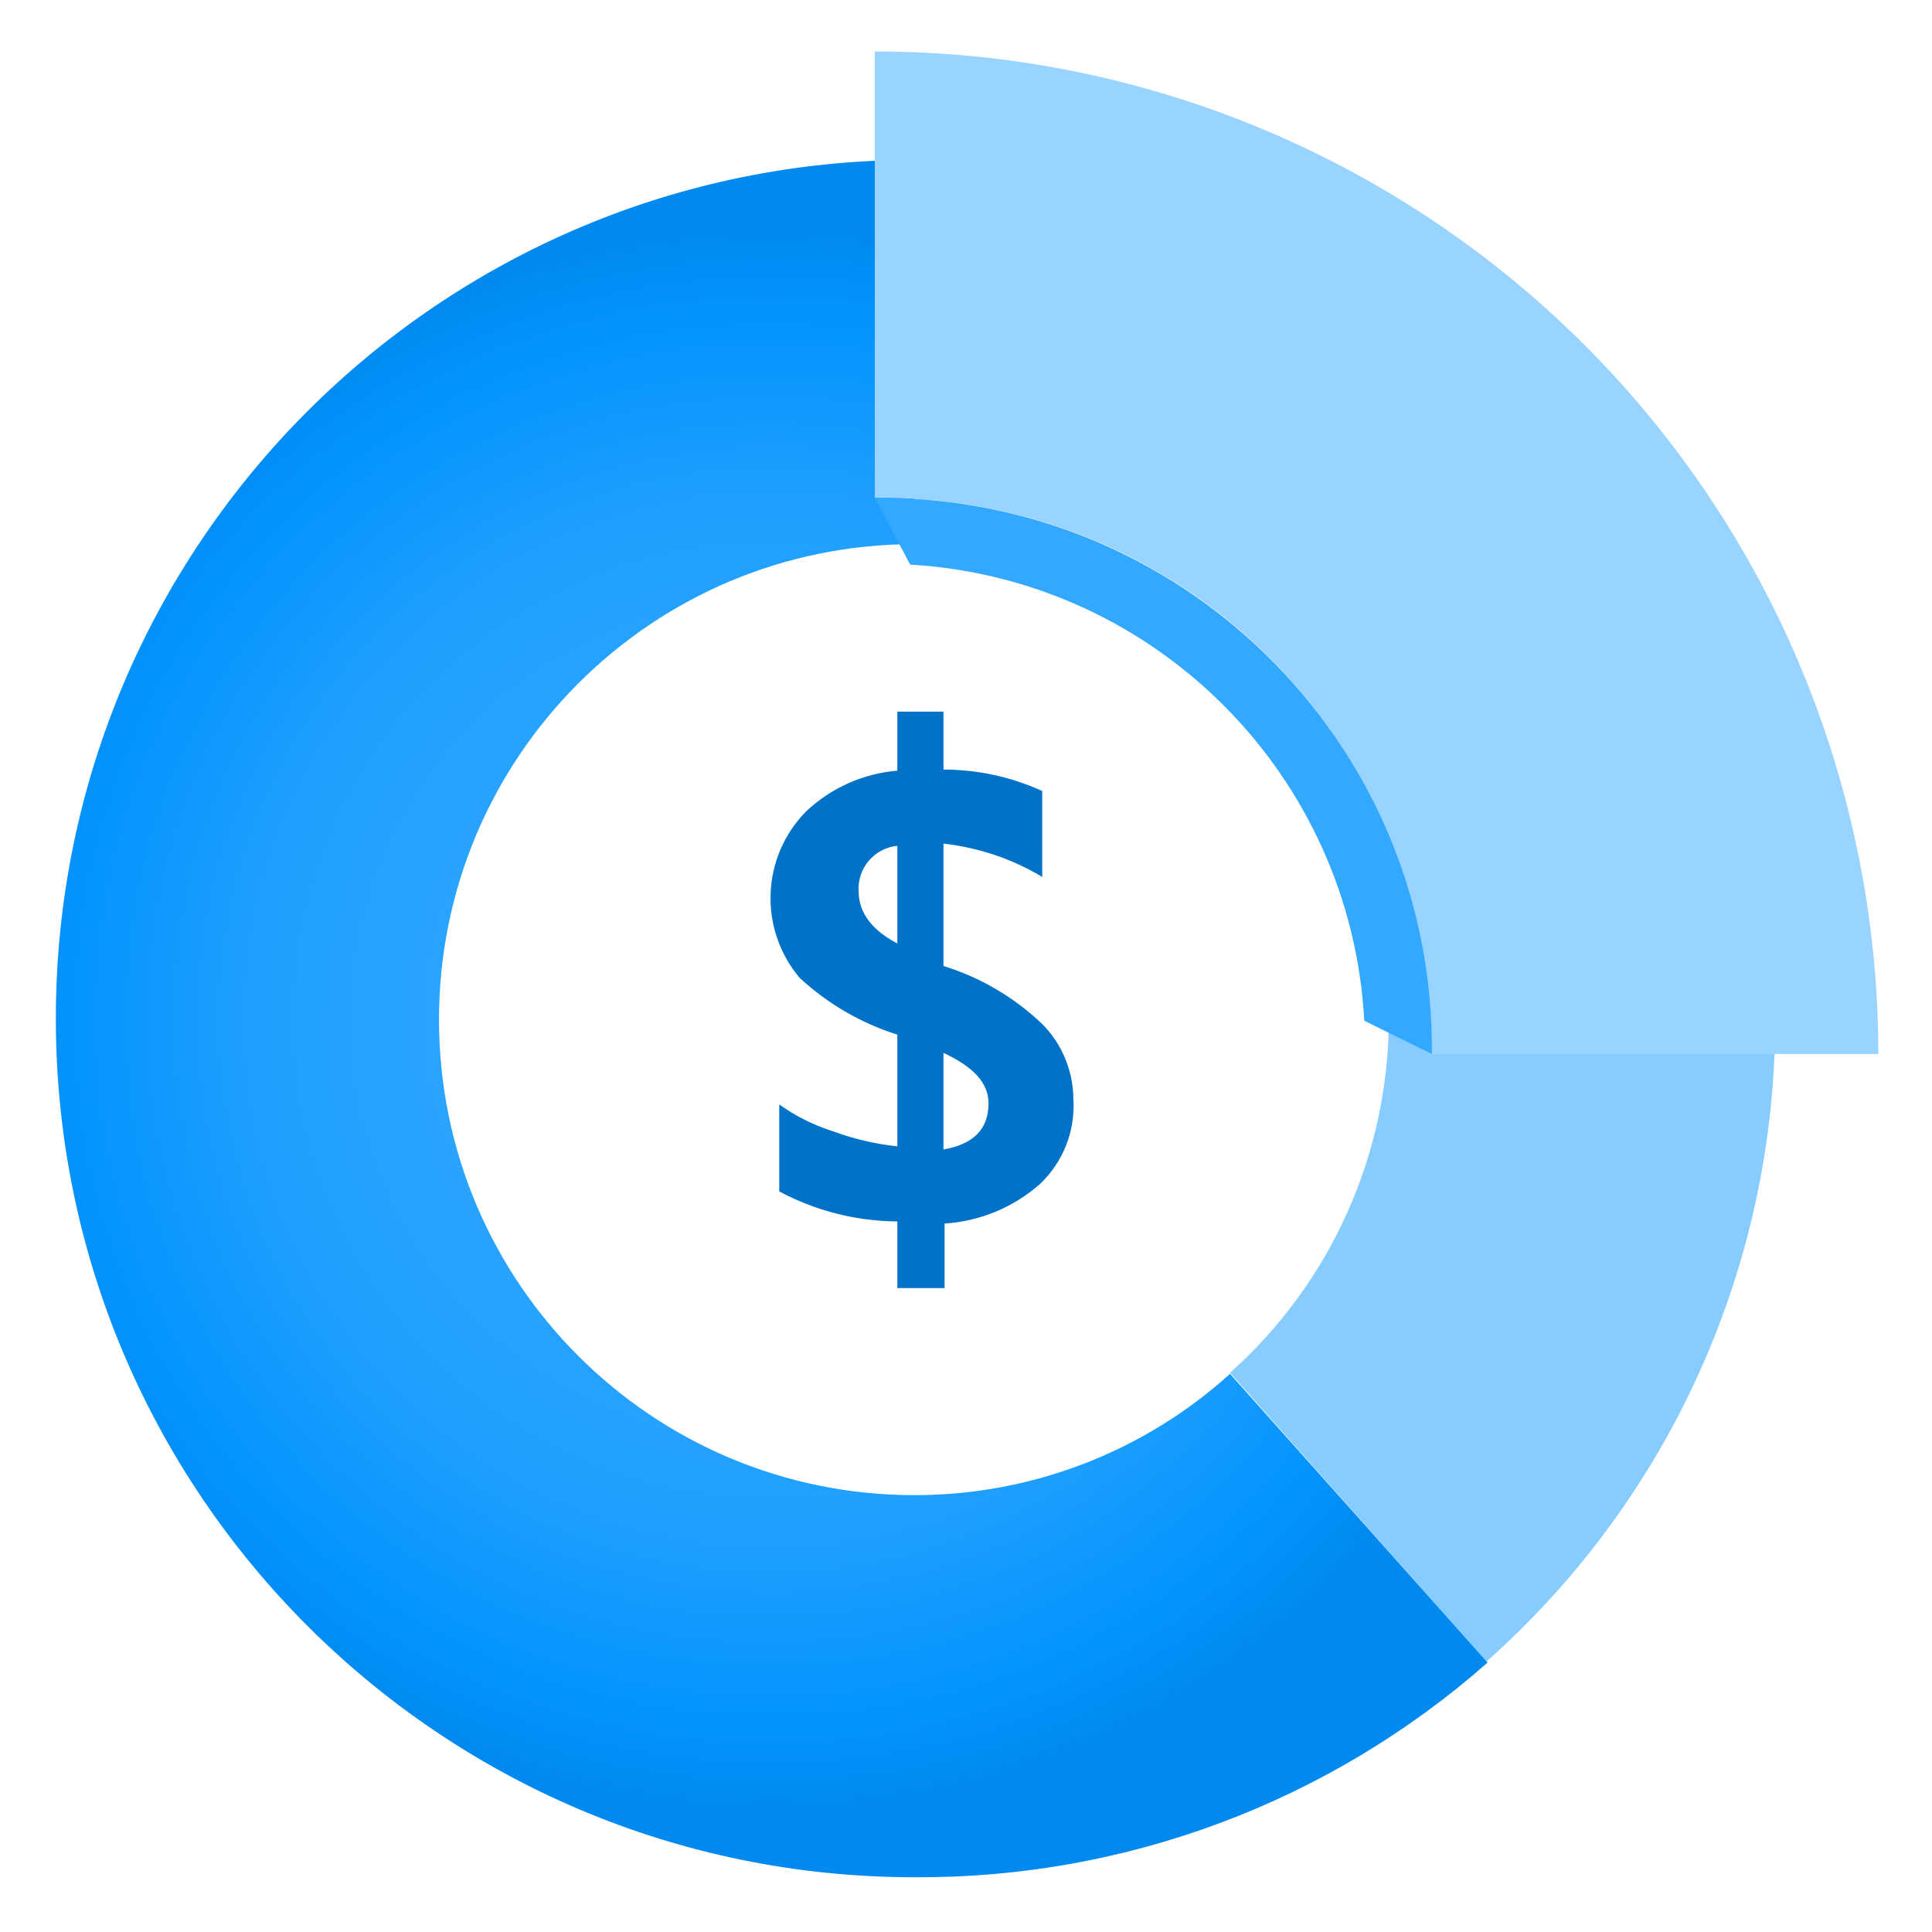
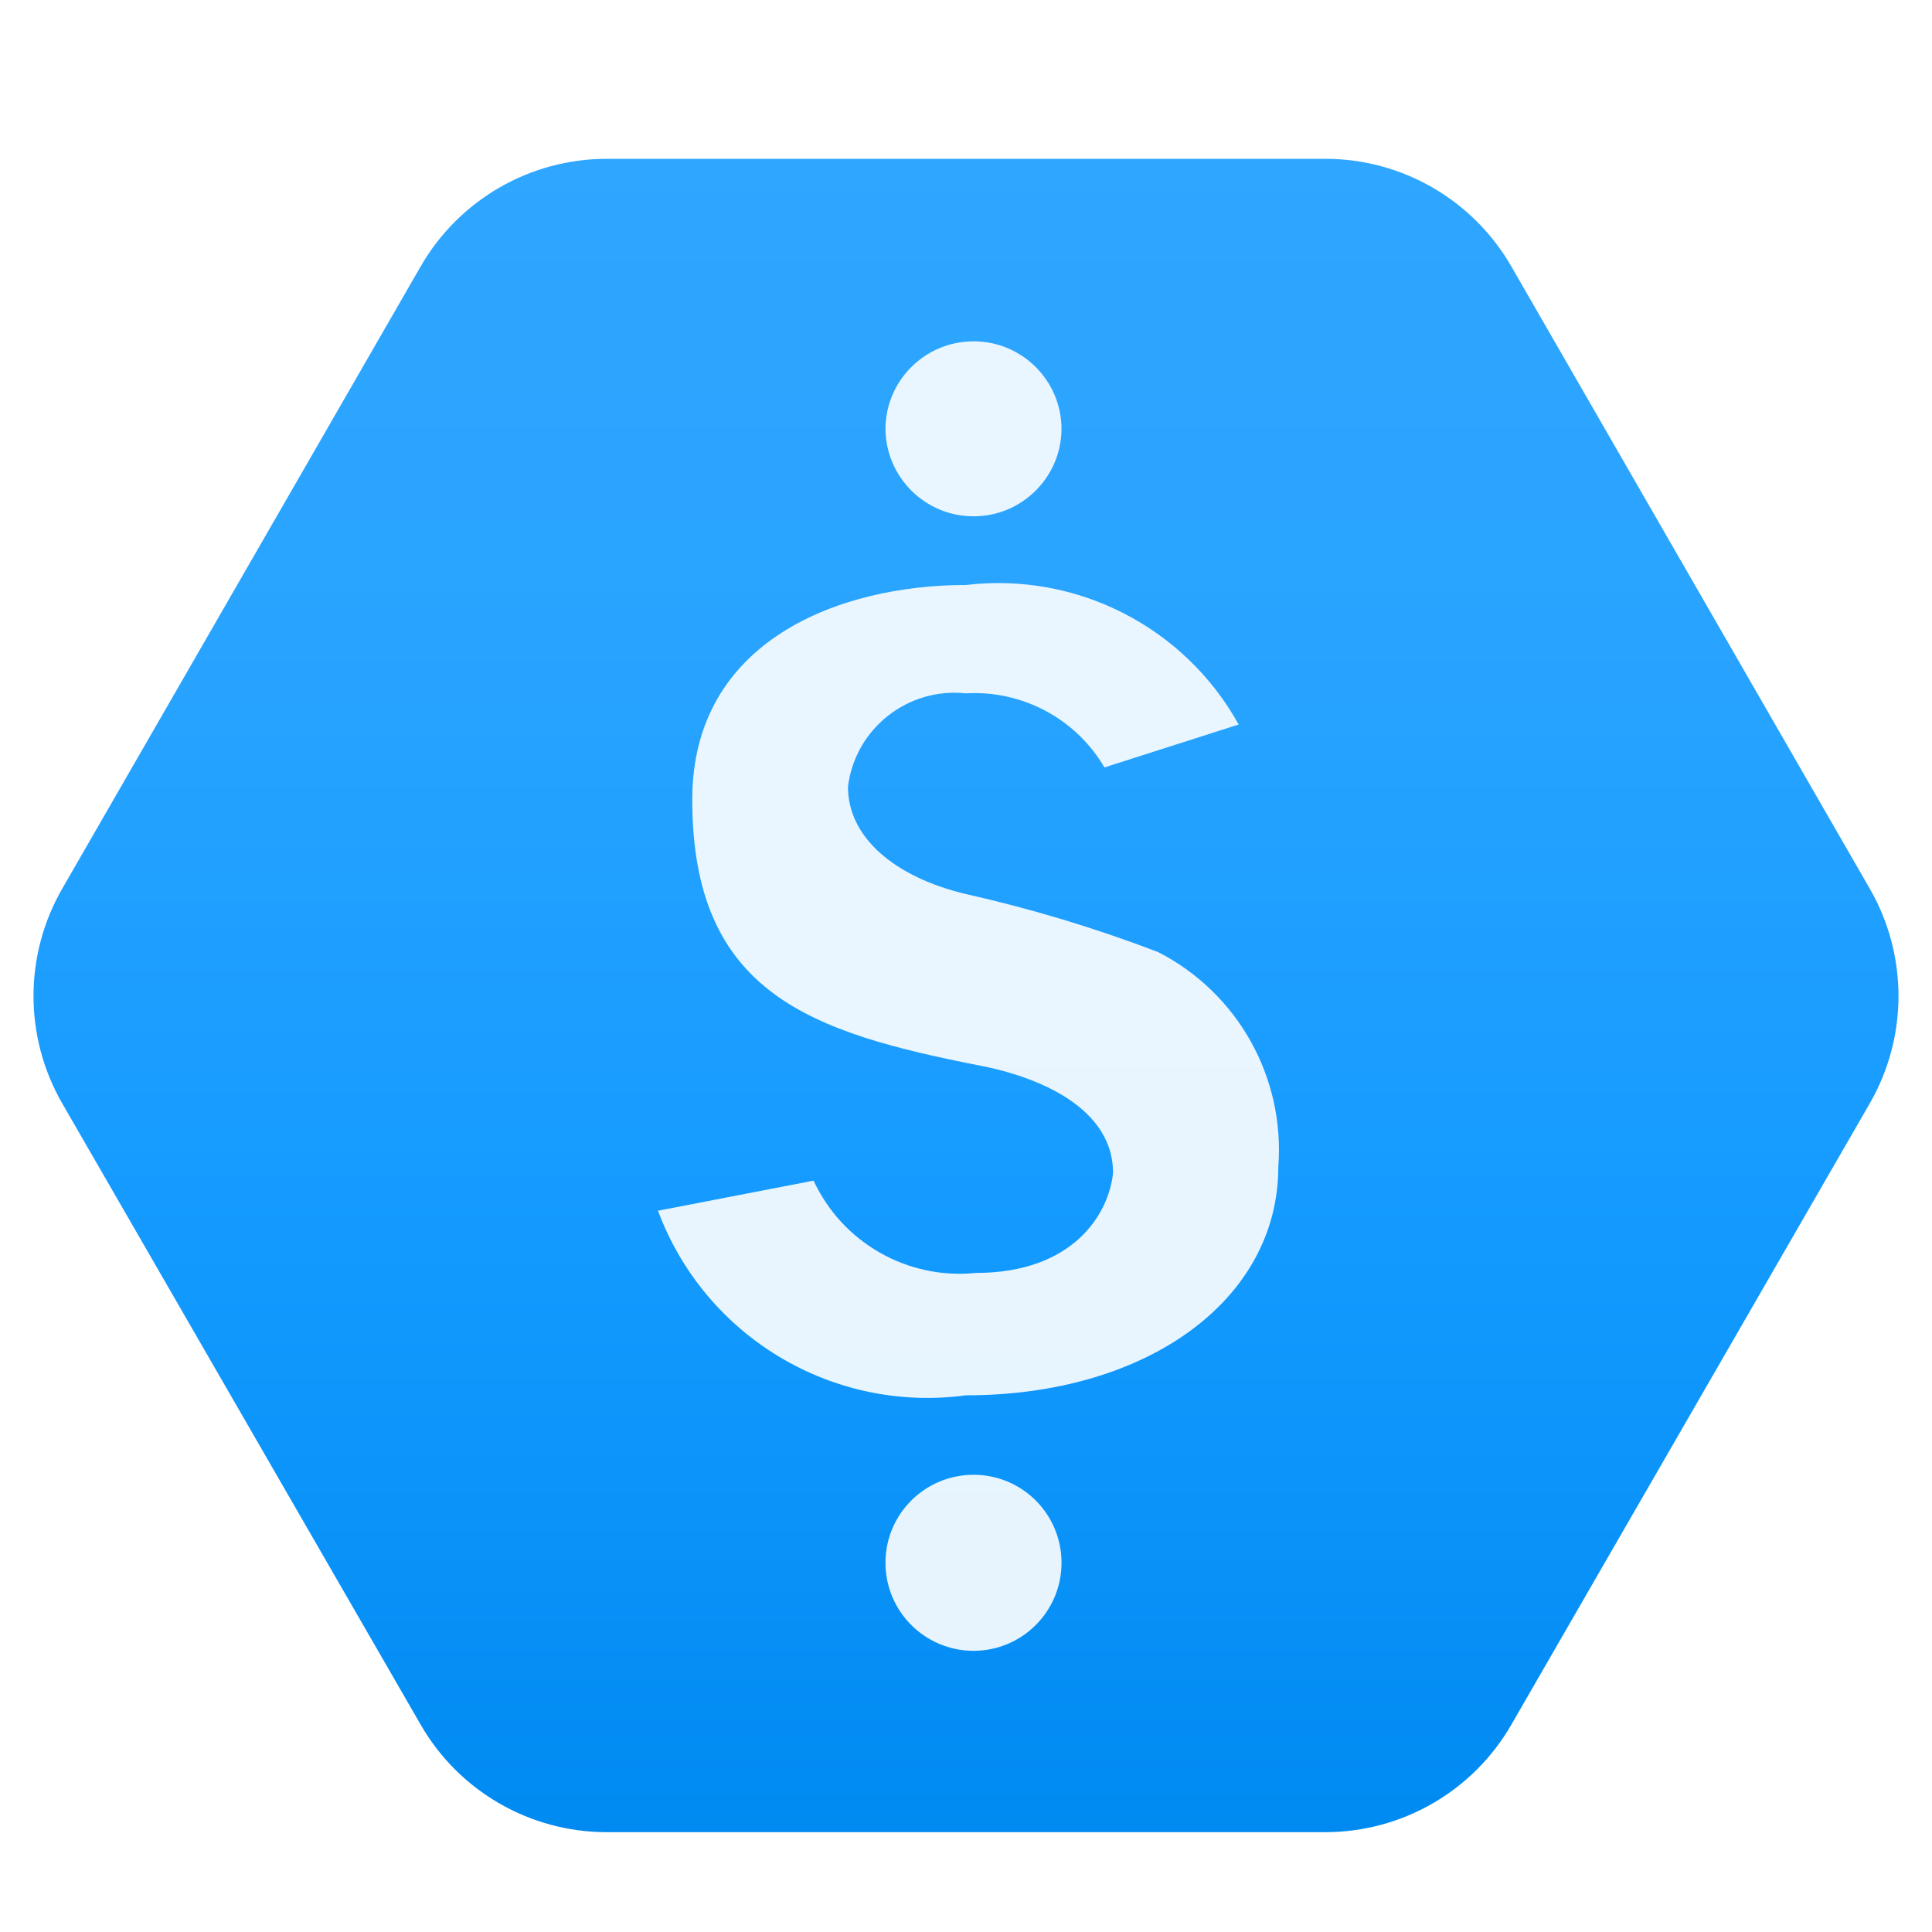
- <svg xmlns="http://www.w3.org/2000/svg" width="70pt" height="70pt" viewBox="0 0 70 70" version="1.1">
+ <svg xmlns="http://www.w3.org/2000/svg" xmlns:xlink="http://www.w3.org/1999/xlink" width="70pt" height="70pt" viewBox="0 0 70 70" version="1.1">
  <defs>
-     <radialGradient id="radial0" gradientUnits="userSpaceOnUse" cx="7.18" cy="9.5" fx="7.18" fy="9.5" r="7.38" gradientTransform="matrix(3.888889,0,0,3.888889,0,0)">
+     <linearGradient id="linear0" gradientUnits="userSpaceOnUse" x1="9" y1="1.48" x2="9" y2="17.07" gradientTransform="matrix(3.888889,0,0,3.888889,0,0)">
      <stop offset="0" style="stop-color:rgb(47,166,255);stop-opacity:1;" />
-       <stop offset="0.41" style="stop-color:rgb(41,164,255);stop-opacity:1;" />
-       <stop offset="0.66" style="stop-color:rgb(29,159,255);stop-opacity:1;" />
-       <stop offset="0.88" style="stop-color:rgb(5,148,255);stop-opacity:1;" />
+       <stop offset="0.32" style="stop-color:rgb(39,163,255);stop-opacity:1;" />
+       <stop offset="0.65" style="stop-color:rgb(19,154,255);stop-opacity:1;" />
+       <stop offset="0.99" style="stop-color:rgb(0,139,242);stop-opacity:1;" />
      <stop offset="1" style="stop-color:rgb(0,138,240);stop-opacity:1;" />
-     </radialGradient>
+     </linearGradient>
+     <filter id="alpha" filterUnits="objectBoundingBox" x="0%" y="0%" width="100%" height="100%">
+       <feColorMatrix type="matrix" in="SourceGraphic" values="0 0 0 0 1 0 0 0 0 1 0 0 0 0 1 0 0 0 1 0" />
+     </filter>
+     <mask id="mask0">
+       <g filter="url(#alpha)">
+         <rect x="0" y="0" width="70" height="70" style="fill:rgb(0,0,0);fill-opacity:0.902;stroke:none;" />
+       </g>
+     </mask>
+     <clipPath id="clip1">
+       <rect x="0" y="0" width="70" height="70" />
+     </clipPath>
+     <g id="surface5" clip-path="url(#clip1)">
+       <path style=" stroke:none;fill-rule:nonzero;fill:rgb(255,255,255);fill-opacity:1;" d="M 35.273 18.707 C 33.527 18.707 32.105 17.301 32.082 15.555 C 32.082 13.793 33.512 12.367 35.273 12.367 C 37.035 12.367 38.461 13.793 38.461 15.555 C 38.441 17.301 37.02 18.707 35.273 18.707 Z M 32.082 56.621 C 32.082 58.383 33.512 59.812 35.273 59.812 C 37.035 59.812 38.461 58.383 38.461 56.621 C 38.461 54.859 37.035 53.434 35.273 53.434 C 33.512 53.434 32.082 54.859 32.082 56.621 Z M 35.352 46.121 C 32.879 46.371 30.523 45.027 29.477 42.777 L 23.84 43.867 C 25.539 48.43 30.172 51.207 35 50.555 C 41.57 50.555 46.316 47.094 46.316 42.273 C 46.562 39.039 44.848 35.973 41.961 34.496 C 39.695 33.629 37.367 32.926 35 32.395 C 32.395 31.773 30.723 30.332 30.723 28.504 C 30.984 26.398 32.891 24.895 35 25.121 C 37.043 25.004 38.98 26.039 40.016 27.805 L 44.879 26.25 C 42.918 22.715 39.012 20.719 35 21.195 C 30.41 21.195 25.082 23.215 25.082 28.973 C 25.082 36.012 29.398 37.41 35.543 38.617 C 36.984 38.891 40.328 39.859 40.328 42.504 C 40.172 43.984 38.891 46.121 35.352 46.121 Z M 35.352 46.121 " />
+     </g>
  </defs>
  <g id="surface1">
-     <path style=" stroke:none;fill-rule:nonzero;fill:rgb(0,115,200);fill-opacity:1;" d="M 38.891 39.82 C 38.965 40.973 38.52 42.102 37.684 42.895 C 36.723 43.746 35.504 44.25 34.223 44.332 L 34.223 46.668 L 32.512 46.668 L 32.512 44.254 C 31.02 44.246 29.551 43.871 28.234 43.168 L 28.234 40.016 C 28.828 40.441 29.484 40.77 30.18 40.988 C 30.93 41.266 31.715 41.449 32.512 41.535 L 32.512 37.488 C 31.195 37.07 29.984 36.367 28.973 35.43 C 27.48 33.66 27.582 31.047 29.207 29.398 C 30.109 28.547 31.273 28.027 32.512 27.922 L 32.512 25.785 L 34.184 25.785 L 34.184 27.883 C 35.418 27.883 36.637 28.148 37.762 28.66 L 37.762 31.773 C 36.668 31.117 35.449 30.707 34.184 30.566 L 34.184 35 C 35.523 35.414 36.746 36.133 37.762 37.102 C 38.48 37.824 38.883 38.801 38.891 39.82 Z M 32.512 34.262 L 32.512 30.645 C 31.684 30.727 31.066 31.445 31.109 32.277 C 31.109 33.094 31.617 33.754 32.668 34.262 Z M 35.816 39.977 C 35.816 39.238 35.273 38.656 34.184 38.148 L 34.184 41.648 C 35.273 41.457 35.816 40.91 35.816 39.977 Z M 35.816 39.977 " />
-     <path style=" stroke:none;fill-rule:nonzero;fill:rgb(135,204,255);fill-opacity:1;" d="M 64.32 36.906 L 50.32 36.906 C 50.316 41.809 48.223 46.477 44.566 49.738 L 53.859 60.199 C 60.531 54.281 64.34 45.785 64.32 36.867 " />
-     <path style=" stroke:none;fill-rule:nonzero;fill:url(#radial0);" d="M 33.133 54.172 C 23.617 54.172 15.906 46.461 15.906 36.945 C 15.906 27.43 23.617 19.715 33.133 19.715 L 33.133 5.793 C 15.949 5.793 2.023 19.723 2.023 36.906 C 2.023 54.086 15.949 68.016 33.133 68.016 C 40.777 68.062 48.168 65.293 53.898 60.238 L 44.566 49.777 C 41.434 52.609 37.359 54.176 33.133 54.172 Z M 33.133 54.172 " />
-     <path style=" stroke:none;fill-rule:nonzero;fill:rgb(153,211,255);fill-opacity:1;" d="M 31.695 1.867 L 31.695 18.043 C 37.059 17.961 42.23 20.055 46.02 23.852 C 49.809 27.652 51.895 32.824 51.801 38.188 L 68.055 38.188 C 68.055 28.551 64.223 19.305 57.402 12.492 C 50.582 5.68 41.336 1.855 31.695 1.867 Z M 31.695 1.867 " />
-     <path style=" stroke:none;fill-rule:nonzero;fill:rgb(51,168,255);fill-opacity:1;" d="M 51.879 38.188 C 51.984 27.199 43.188 18.195 32.199 18.043 L 31.695 18.043 L 32.977 20.457 C 41.867 20.977 48.949 28.09 49.43 36.984 Z M 51.879 38.188 " />
+     <path style=" stroke:none;fill-rule:nonzero;fill:url(#linear0);" d="M 48.027 5.754 L 21.973 5.754 C 19.195 5.758 16.633 7.242 15.246 9.645 L 2.254 32.199 C 0.867 34.605 0.867 37.57 2.254 39.977 L 15.246 62.496 C 16.633 64.898 19.195 66.379 21.973 66.383 L 48.027 66.383 C 50.805 66.379 53.367 64.898 54.754 62.496 L 67.746 39.977 C 69.133 37.57 69.133 34.605 67.746 32.199 L 54.754 9.645 C 53.367 7.242 50.805 5.758 48.027 5.754 Z M 48.027 5.754 " />
+     <use xlink:href="#surface5" mask="url(#mask0)" />
  </g>
</svg>
